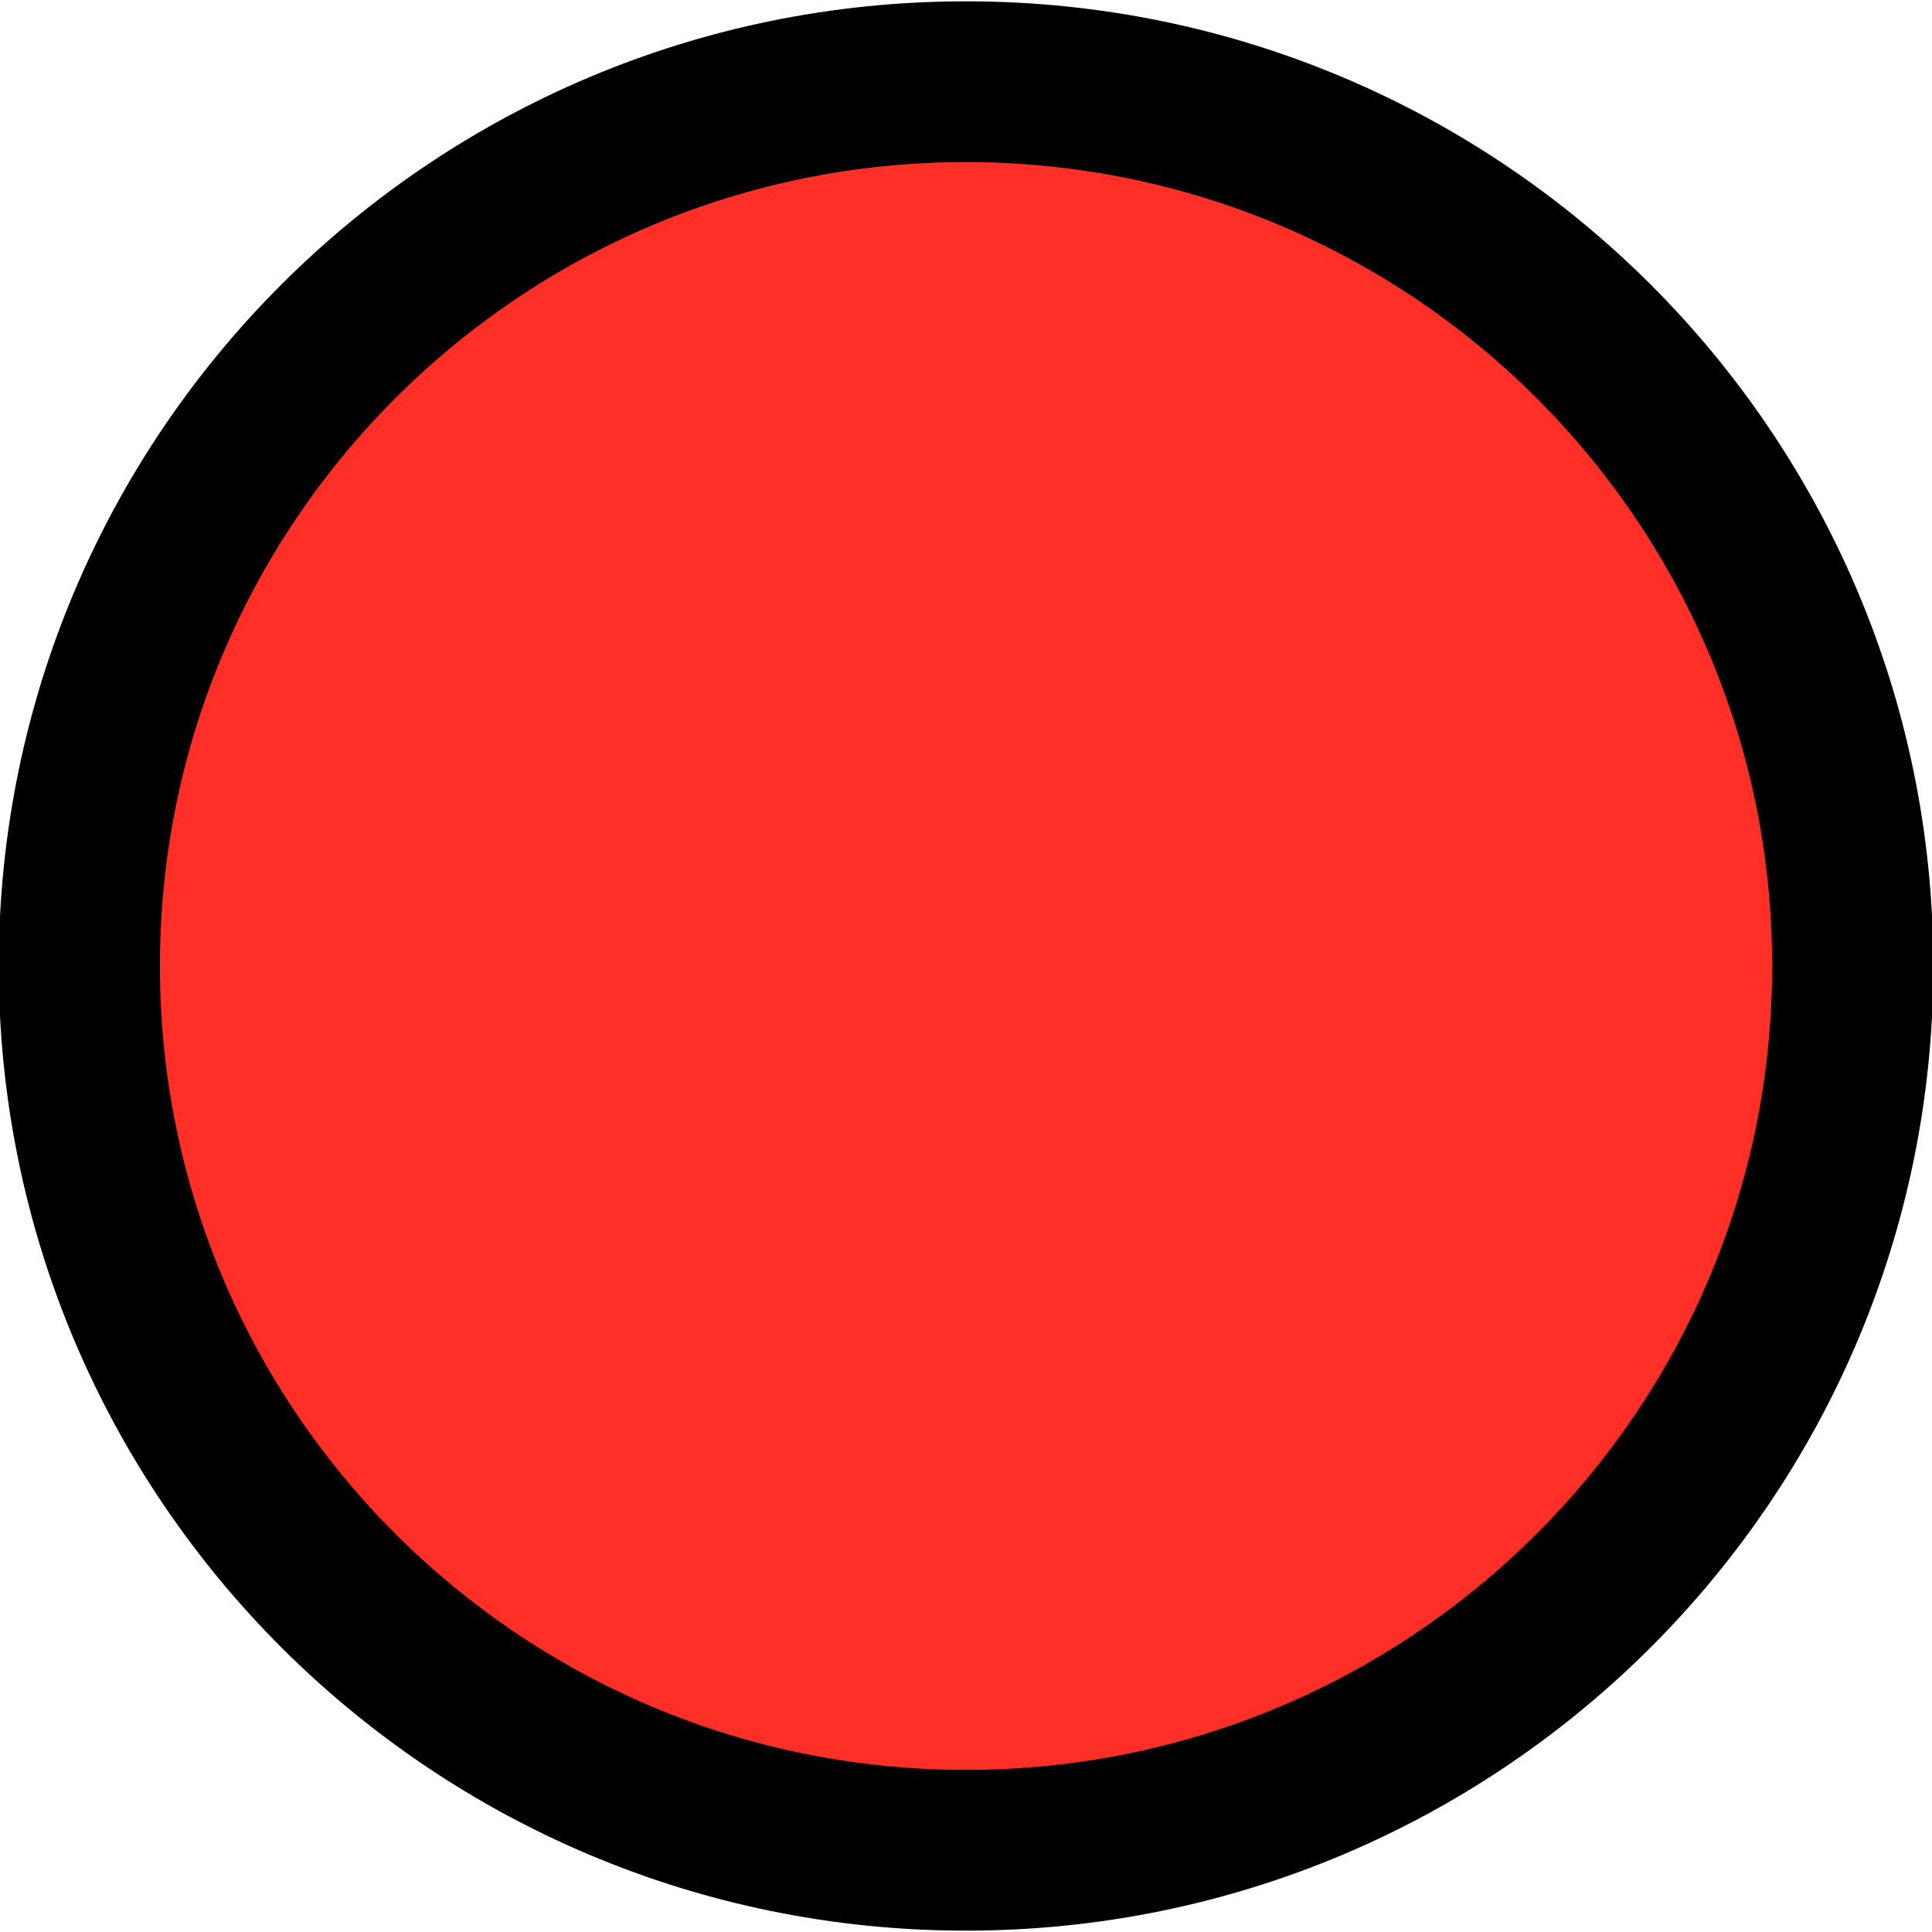
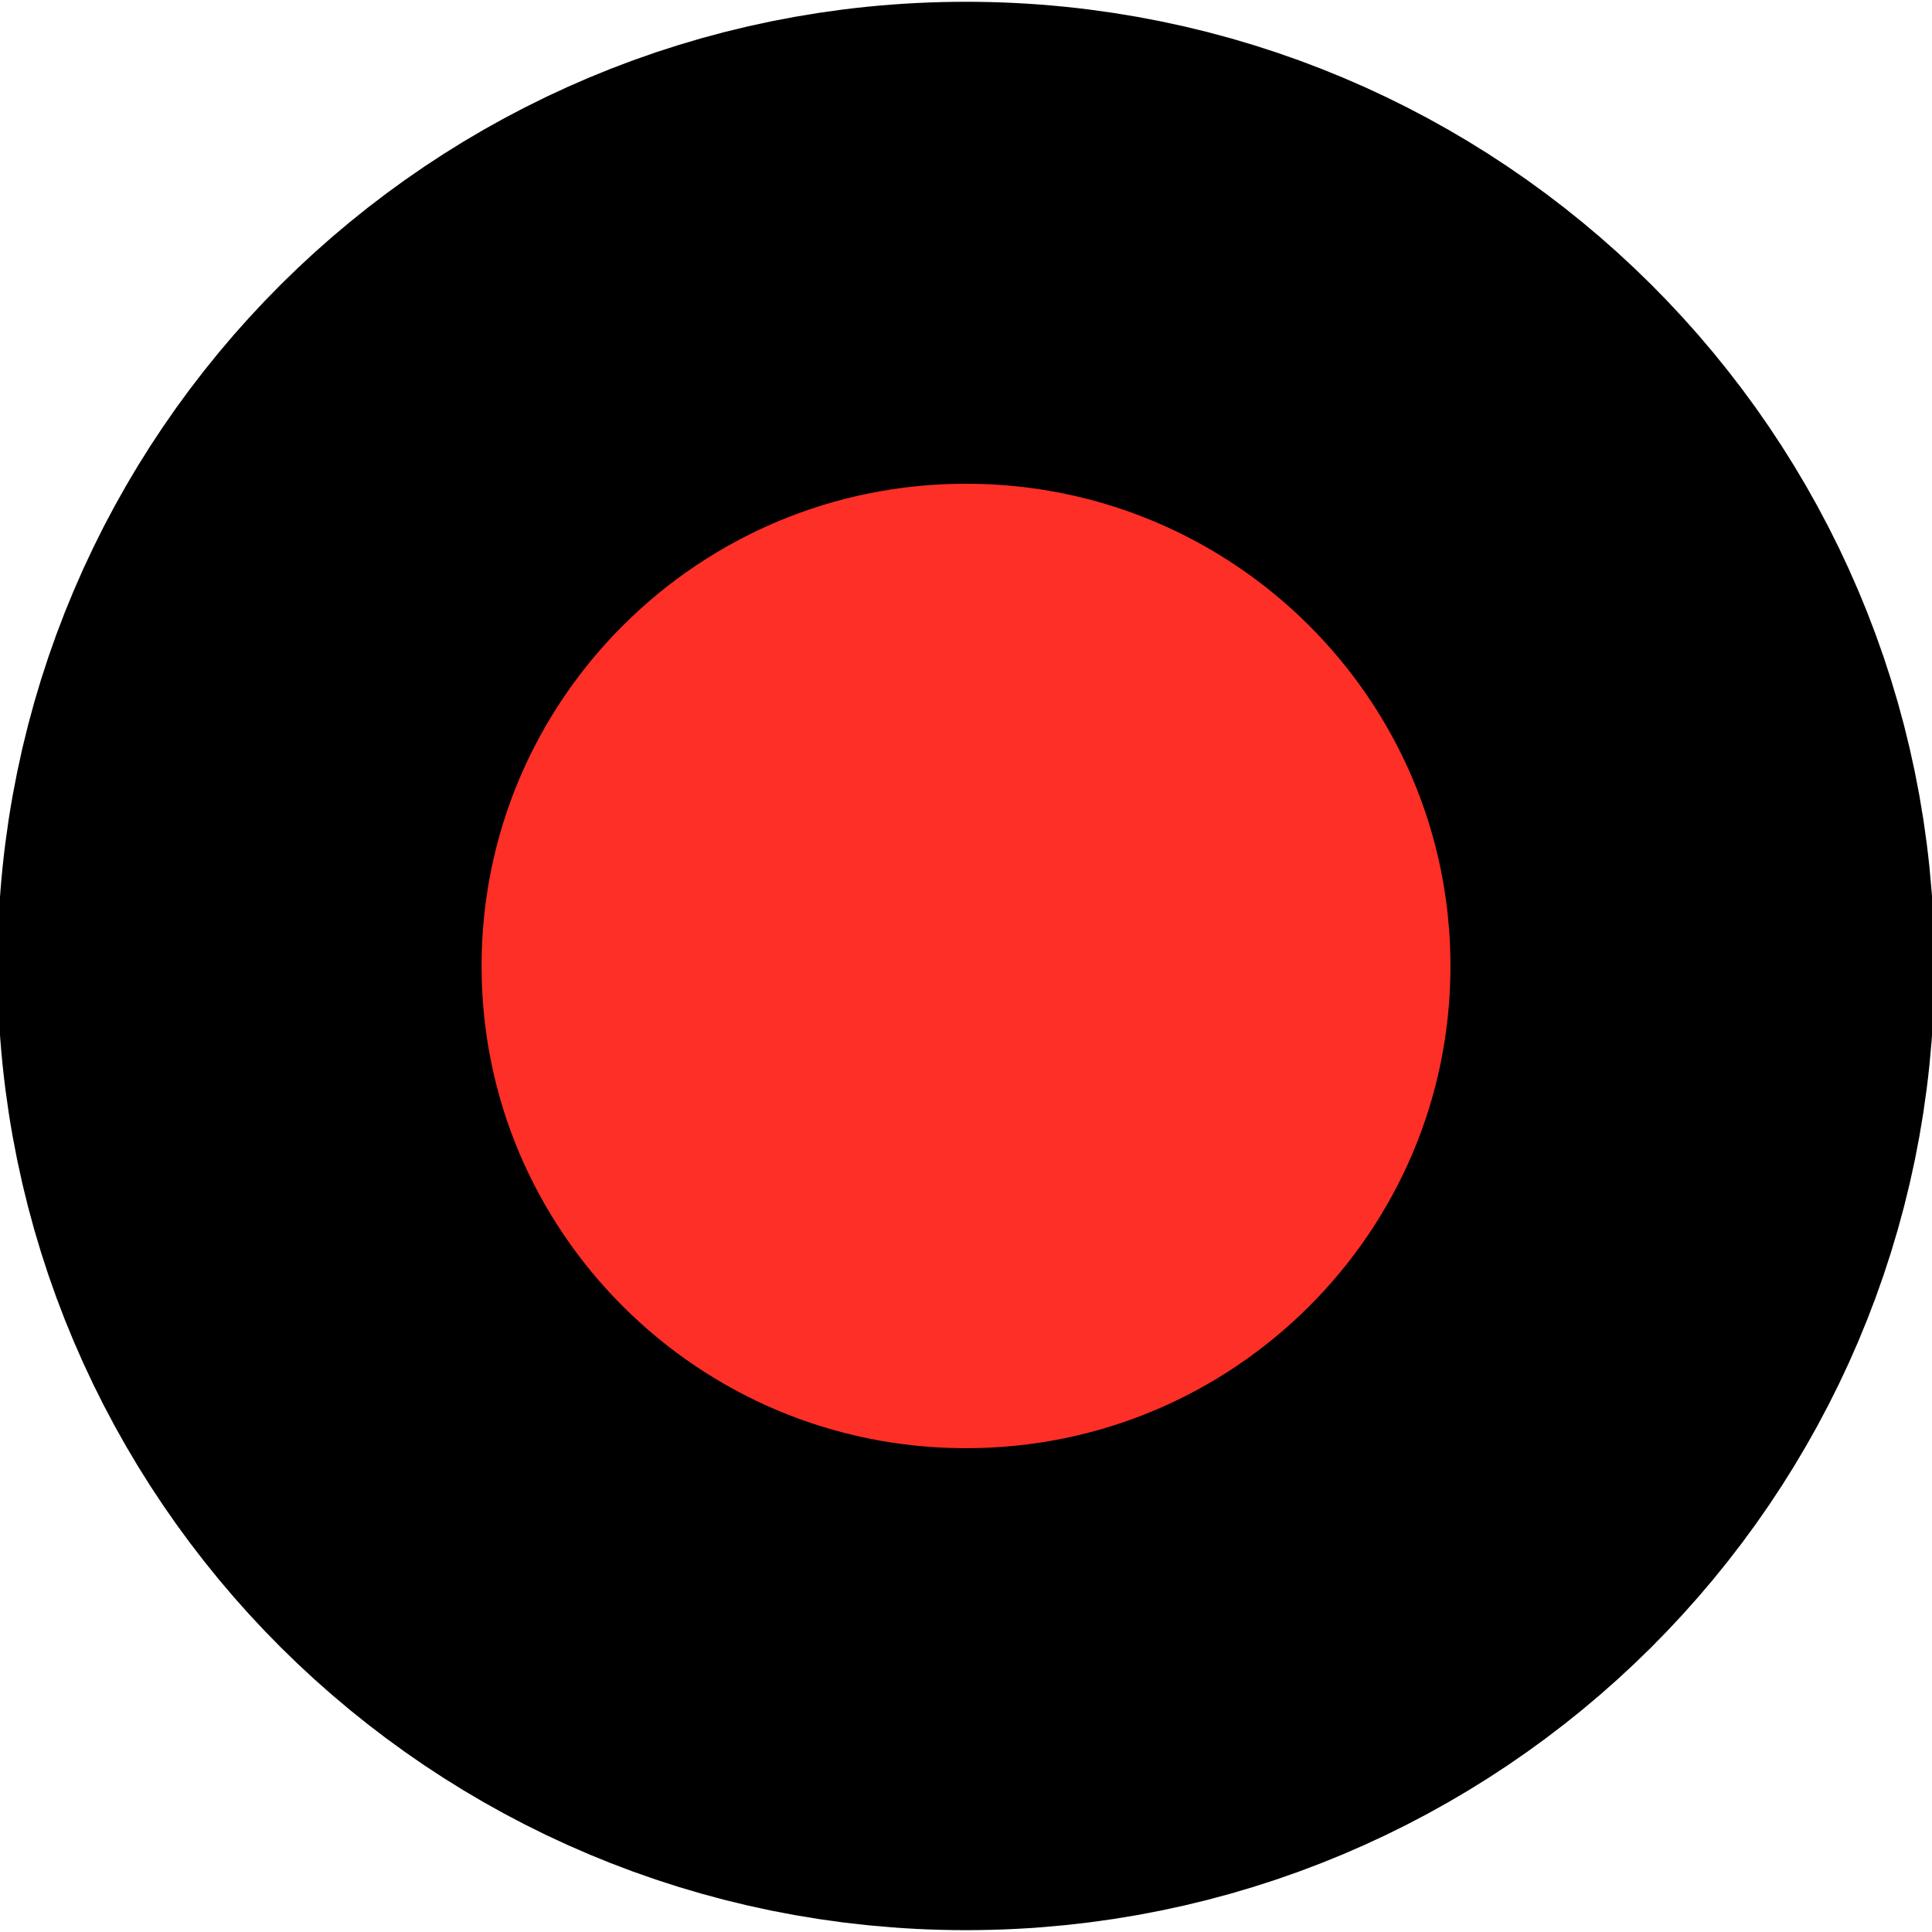
<svg xmlns="http://www.w3.org/2000/svg" id="svg12484" version="1.1" viewBox="0 0 6 6" height="6mm" width="6mm">
  <defs id="defs12478" />
-   <g transform="matrix(1.835819,0,0,1.830809,-160.2674,-191.3217)" id="layer1" style="fill:#fe2f26;fill-opacity:1;stroke:#000000;stroke-width:0.273;stroke-miterlimit:4;stroke-dasharray:none;stroke-opacity:1">
-     <g style="fill:#fe2f26;fill-opacity:1;stroke:#000000;stroke-width:1;stroke-miterlimit:4;stroke-dasharray:none;stroke-opacity:1" id="g12430" transform="matrix(0.2727061,0,0,-0.2727061,12.5032,432.8505)">
-       <g style="fill:#fe2f26;fill-opacity:1;stroke:#000000;stroke-width:2.469;stroke-miterlimit:4;stroke-dasharray:none;stroke-opacity:1" id="g5959-5" transform="matrix(0.4049494,0,0,0.405009,285.77,1198.032)">
-         <path d="m 0,0 c 0,-7.5 -6.083,-13.58 -13.584,-13.58 -7.5,0 -13.582,6.08 -13.582,13.58 0,7.503 6.082,13.582 13.582,13.582 C -6.083,13.582 0,7.503 0,0" style="fill:#fe2f26;fill-opacity:1;fill-rule:nonzero;stroke:#000000;stroke-width:2.469;stroke-miterlimit:4;stroke-dasharray:none;stroke-opacity:1" id="path5961-3" />
+   <g transform="matrix(1.504036,0,0,1.497307,-130.7605,-155.9239)" id="layer1" style="fill:#fe2f26;fill-opacity:1;stroke:#000000;stroke-width:1;stroke-miterlimit:4;stroke-dasharray:none;stroke-opacity:1">
+     <g style="fill:#fe2f26;fill-opacity:1;stroke:#000000;stroke-width:3.665;stroke-miterlimit:4;stroke-dasharray:none;stroke-opacity:1" id="g12430" transform="matrix(0.2727061,0,0,-0.2727061,12.5032,432.8505)">
+       <g style="fill:#fe2f26;fill-opacity:1;stroke:#000000;stroke-width:9.051;stroke-miterlimit:4;stroke-dasharray:none;stroke-opacity:1" id="g5959-5" transform="matrix(0.4049494,0,0,0.405009,285.77,1198.032)">
+         <path d="m 0,0 c 0,-7.5 -6.083,-13.58 -13.584,-13.58 -7.5,0 -13.582,6.08 -13.582,13.58 0,7.503 6.082,13.582 13.582,13.582 C -6.083,13.582 0,7.503 0,0" style="fill:#fe2f26;fill-opacity:1;fill-rule:nonzero;stroke:#000000;stroke-width:9.051;stroke-miterlimit:4;stroke-dasharray:none;stroke-opacity:1" id="path5961-3" />
      </g>
    </g>
  </g>
</svg>
